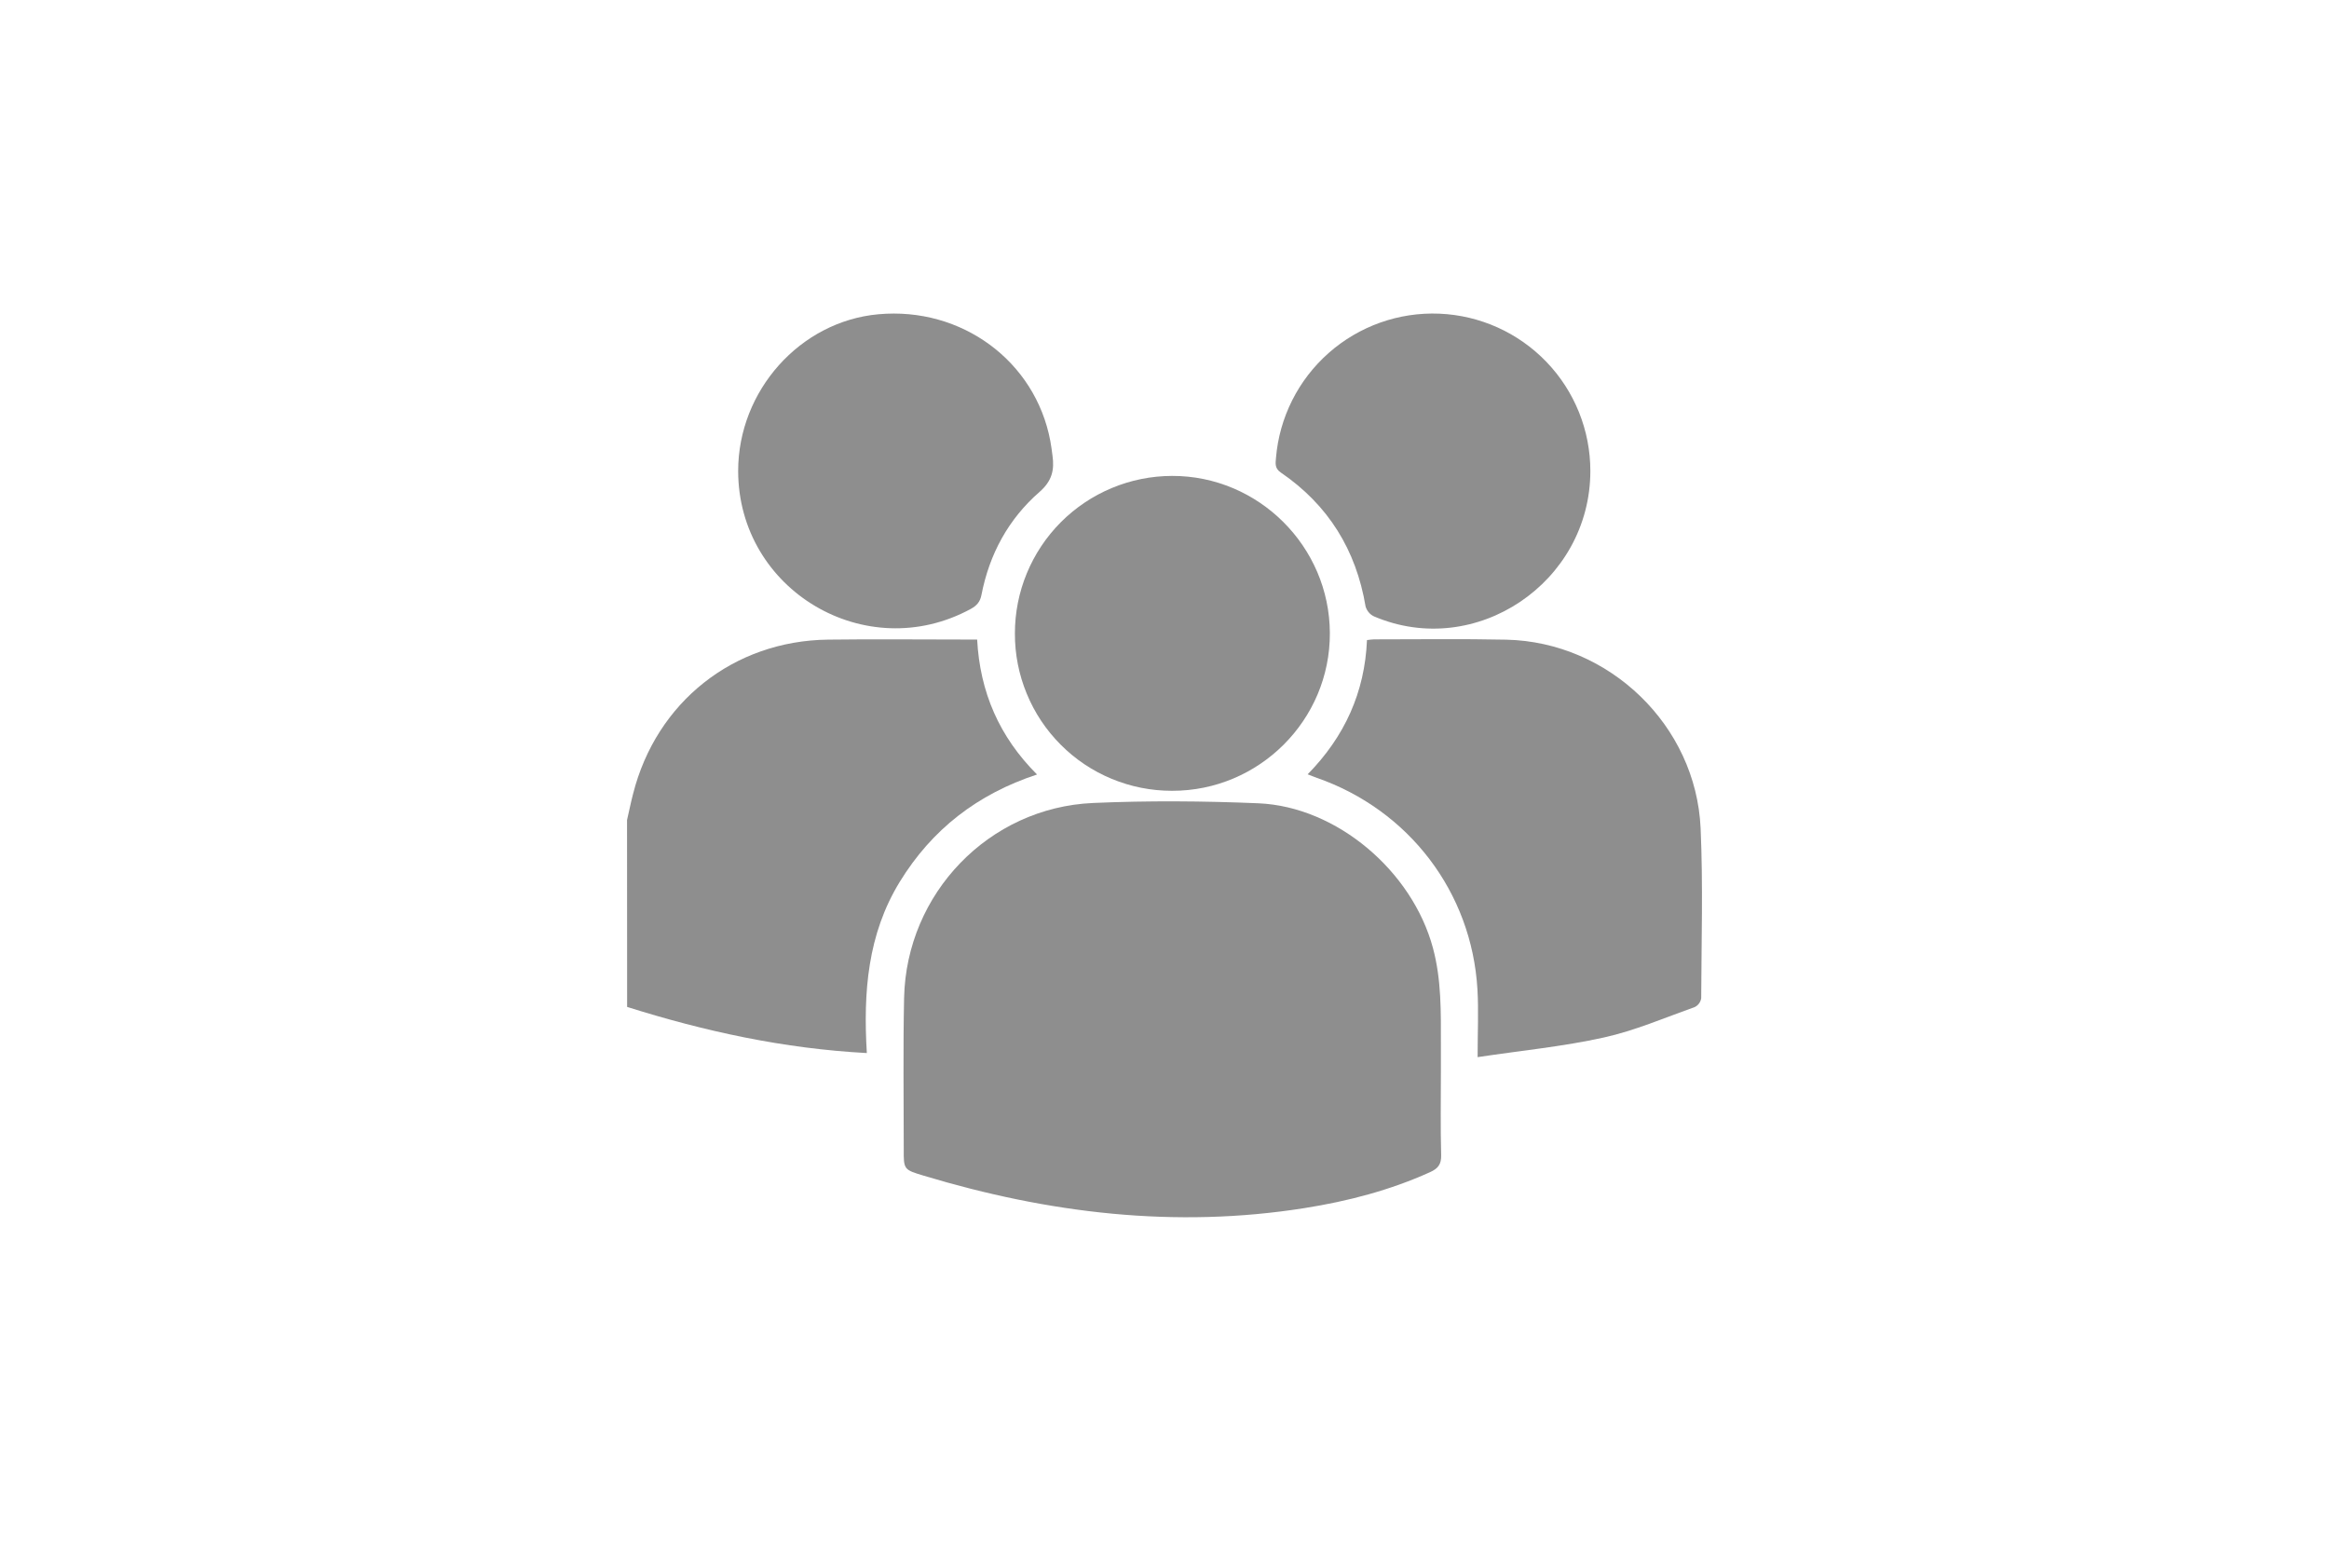
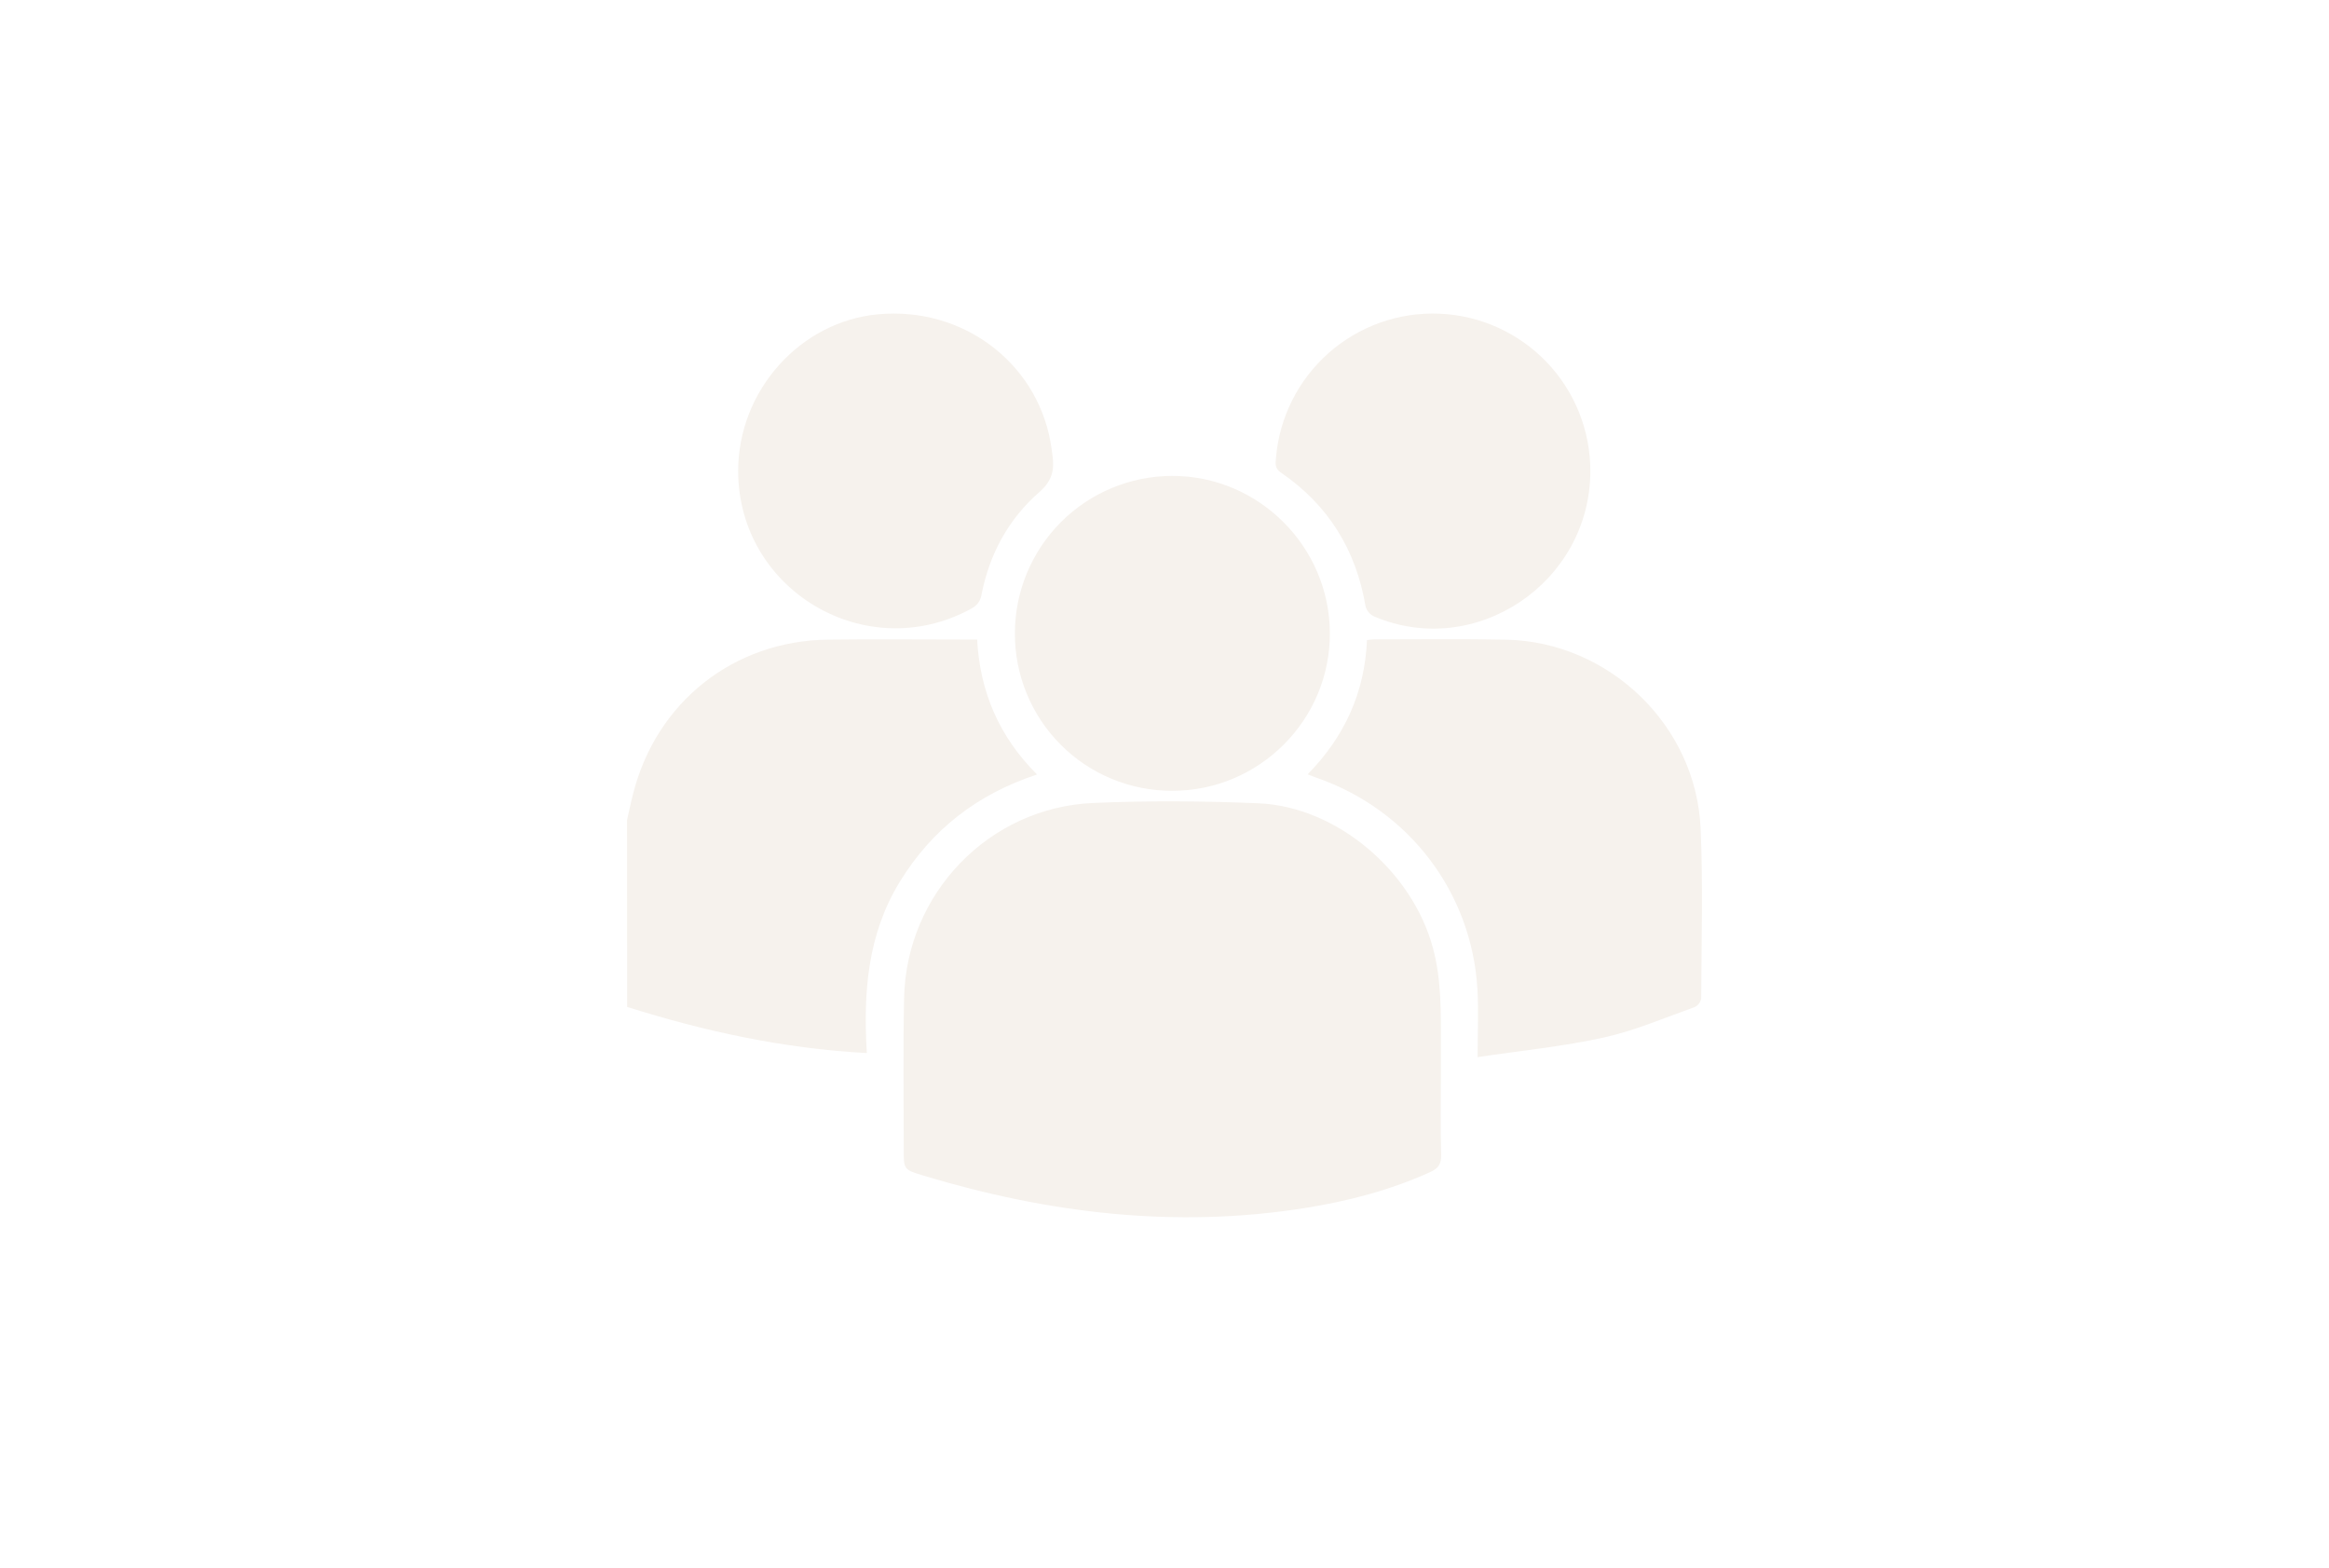
<svg xmlns="http://www.w3.org/2000/svg" width="52" height="35" viewBox="0 0 52 35" fill="none">
-   <path d="M14 18.308C14.045 18.112 14.085 17.915 14.135 17.723C14.653 15.675 16.378 14.305 18.49 14.28C19.496 14.267 20.503 14.278 21.51 14.278H21.817C21.879 15.45 22.311 16.449 23.154 17.291C21.823 17.729 20.808 18.516 20.089 19.687C19.371 20.859 19.272 22.152 19.354 23.51C17.499 23.411 15.735 23.026 14.002 22.48L14 18.308Z" fill="#8E8E8E" />
-   <path d="M32.171 23.937C32.171 24.553 32.16 25.17 32.177 25.786C32.183 25.994 32.107 26.089 31.929 26.169C31.034 26.574 30.094 26.818 29.128 26.971C26.235 27.43 23.409 27.087 20.625 26.248C20.178 26.113 20.175 26.113 20.178 25.648C20.178 24.524 20.162 23.4 20.186 22.276C20.237 19.947 22.077 18.03 24.403 17.927C25.633 17.873 26.869 17.882 28.1 17.934C29.849 18.01 31.534 19.45 31.994 21.166C32.186 21.878 32.171 22.602 32.171 23.327C32.172 23.531 32.171 23.734 32.171 23.937Z" fill="#8E8E8E" />
-   <path d="M32.991 23.601C32.991 23.035 33.015 22.559 32.987 22.087C32.86 19.92 31.458 18.082 29.399 17.365C29.342 17.346 29.286 17.32 29.196 17.287C30.023 16.446 30.472 15.454 30.521 14.29C30.588 14.283 30.634 14.274 30.679 14.274C31.662 14.274 32.646 14.26 33.629 14.281C35.928 14.331 37.869 16.195 37.97 18.494C38.026 19.756 37.988 21.022 37.983 22.287C37.977 22.328 37.96 22.368 37.935 22.402C37.911 22.436 37.878 22.463 37.841 22.482C37.166 22.722 36.502 23.01 35.808 23.163C34.906 23.363 33.979 23.453 32.991 23.601Z" fill="#8E8E8E" />
-   <path d="M22.66 14.142C22.659 13.211 23.029 12.318 23.686 11.658C24.344 10.999 25.236 10.627 26.168 10.625C28.097 10.62 29.685 12.199 29.692 14.133C29.7 16.075 28.111 17.661 26.165 17.655C25.703 17.655 25.247 17.565 24.821 17.388C24.395 17.212 24.008 16.953 23.683 16.626C23.357 16.3 23.099 15.913 22.924 15.486C22.748 15.06 22.658 14.603 22.66 14.142Z" fill="#8E8E8E" />
-   <path d="M16.481 10.516C16.481 8.722 17.864 7.174 19.612 7.016C21.47 6.847 23.116 8.061 23.451 9.846C23.471 9.954 23.485 10.062 23.499 10.17C23.544 10.491 23.491 10.737 23.209 10.983C22.515 11.588 22.089 12.373 21.913 13.283C21.884 13.434 21.81 13.521 21.674 13.595C19.334 14.867 16.485 13.18 16.481 10.516Z" fill="#8E8E8E" />
-   <path d="M35.508 10.514C35.508 13.006 32.944 14.729 30.677 13.761C30.632 13.74 30.592 13.709 30.56 13.671C30.528 13.633 30.504 13.589 30.49 13.542C30.278 12.276 29.655 11.272 28.595 10.548C28.458 10.454 28.479 10.345 28.489 10.223C28.564 9.32 28.986 8.48 29.666 7.88C30.346 7.28 31.232 6.965 32.138 7.003C33.044 7.041 33.901 7.427 34.529 8.081C35.157 8.735 35.508 9.607 35.508 10.514Z" fill="#8E8E8E" />
+   <path d="M14 18.308C14.045 18.112 14.085 17.915 14.135 17.723C14.653 15.675 16.378 14.305 18.49 14.28C19.496 14.267 20.503 14.278 21.51 14.278H21.817C21.879 15.45 22.311 16.449 23.154 17.291C21.823 17.729 20.808 18.516 20.089 19.687C19.371 20.859 19.272 22.152 19.354 23.51C17.499 23.411 15.735 23.026 14.002 22.48L14 18.308Z" fill="#F6F2ED" />
+   <path d="M32.171 23.937C32.171 24.553 32.16 25.17 32.177 25.786C32.183 25.994 32.107 26.089 31.929 26.169C31.034 26.574 30.094 26.818 29.128 26.971C26.235 27.43 23.409 27.087 20.625 26.248C20.178 26.113 20.175 26.113 20.178 25.648C20.178 24.524 20.162 23.4 20.186 22.276C20.237 19.947 22.077 18.03 24.403 17.927C25.633 17.873 26.869 17.882 28.1 17.934C29.849 18.01 31.534 19.45 31.994 21.166C32.186 21.878 32.171 22.602 32.171 23.327C32.172 23.531 32.171 23.734 32.171 23.937Z" fill="#F6F2ED" />
+   <path d="M32.991 23.601C32.991 23.035 33.015 22.559 32.987 22.087C32.86 19.92 31.458 18.082 29.399 17.365C29.342 17.346 29.286 17.32 29.196 17.287C30.023 16.446 30.472 15.454 30.521 14.29C30.588 14.283 30.634 14.274 30.679 14.274C31.662 14.274 32.646 14.26 33.629 14.281C35.928 14.331 37.869 16.195 37.97 18.494C38.026 19.756 37.988 21.022 37.983 22.287C37.977 22.328 37.96 22.368 37.935 22.402C37.911 22.436 37.878 22.463 37.841 22.482C37.166 22.722 36.502 23.01 35.808 23.163C34.906 23.363 33.979 23.453 32.991 23.601Z" fill="#F6F2ED" />
+   <path d="M22.66 14.142C22.659 13.211 23.029 12.318 23.686 11.658C24.344 10.999 25.236 10.627 26.168 10.625C28.097 10.62 29.685 12.199 29.692 14.133C29.7 16.075 28.111 17.661 26.165 17.655C25.703 17.655 25.247 17.565 24.821 17.388C24.395 17.212 24.008 16.953 23.683 16.626C23.357 16.3 23.099 15.913 22.924 15.486C22.748 15.06 22.658 14.603 22.66 14.142Z" fill="#F6F2ED" />
+   <path d="M16.481 10.516C16.481 8.722 17.864 7.174 19.612 7.016C21.47 6.847 23.116 8.061 23.451 9.846C23.471 9.954 23.485 10.062 23.499 10.17C23.544 10.491 23.491 10.737 23.209 10.983C22.515 11.588 22.089 12.373 21.913 13.283C21.884 13.434 21.81 13.521 21.674 13.595C19.334 14.867 16.485 13.18 16.481 10.516Z" fill="#F6F2ED" />
+   <path d="M35.508 10.514C35.508 13.006 32.944 14.729 30.677 13.761C30.632 13.74 30.592 13.709 30.56 13.671C30.528 13.633 30.504 13.589 30.49 13.542C30.278 12.276 29.655 11.272 28.595 10.548C28.458 10.454 28.479 10.345 28.489 10.223C28.564 9.32 28.986 8.48 29.666 7.88C30.346 7.28 31.232 6.965 32.138 7.003C33.044 7.041 33.901 7.427 34.529 8.081C35.157 8.735 35.508 9.607 35.508 10.514Z" fill="#F6F2ED" />
</svg>
